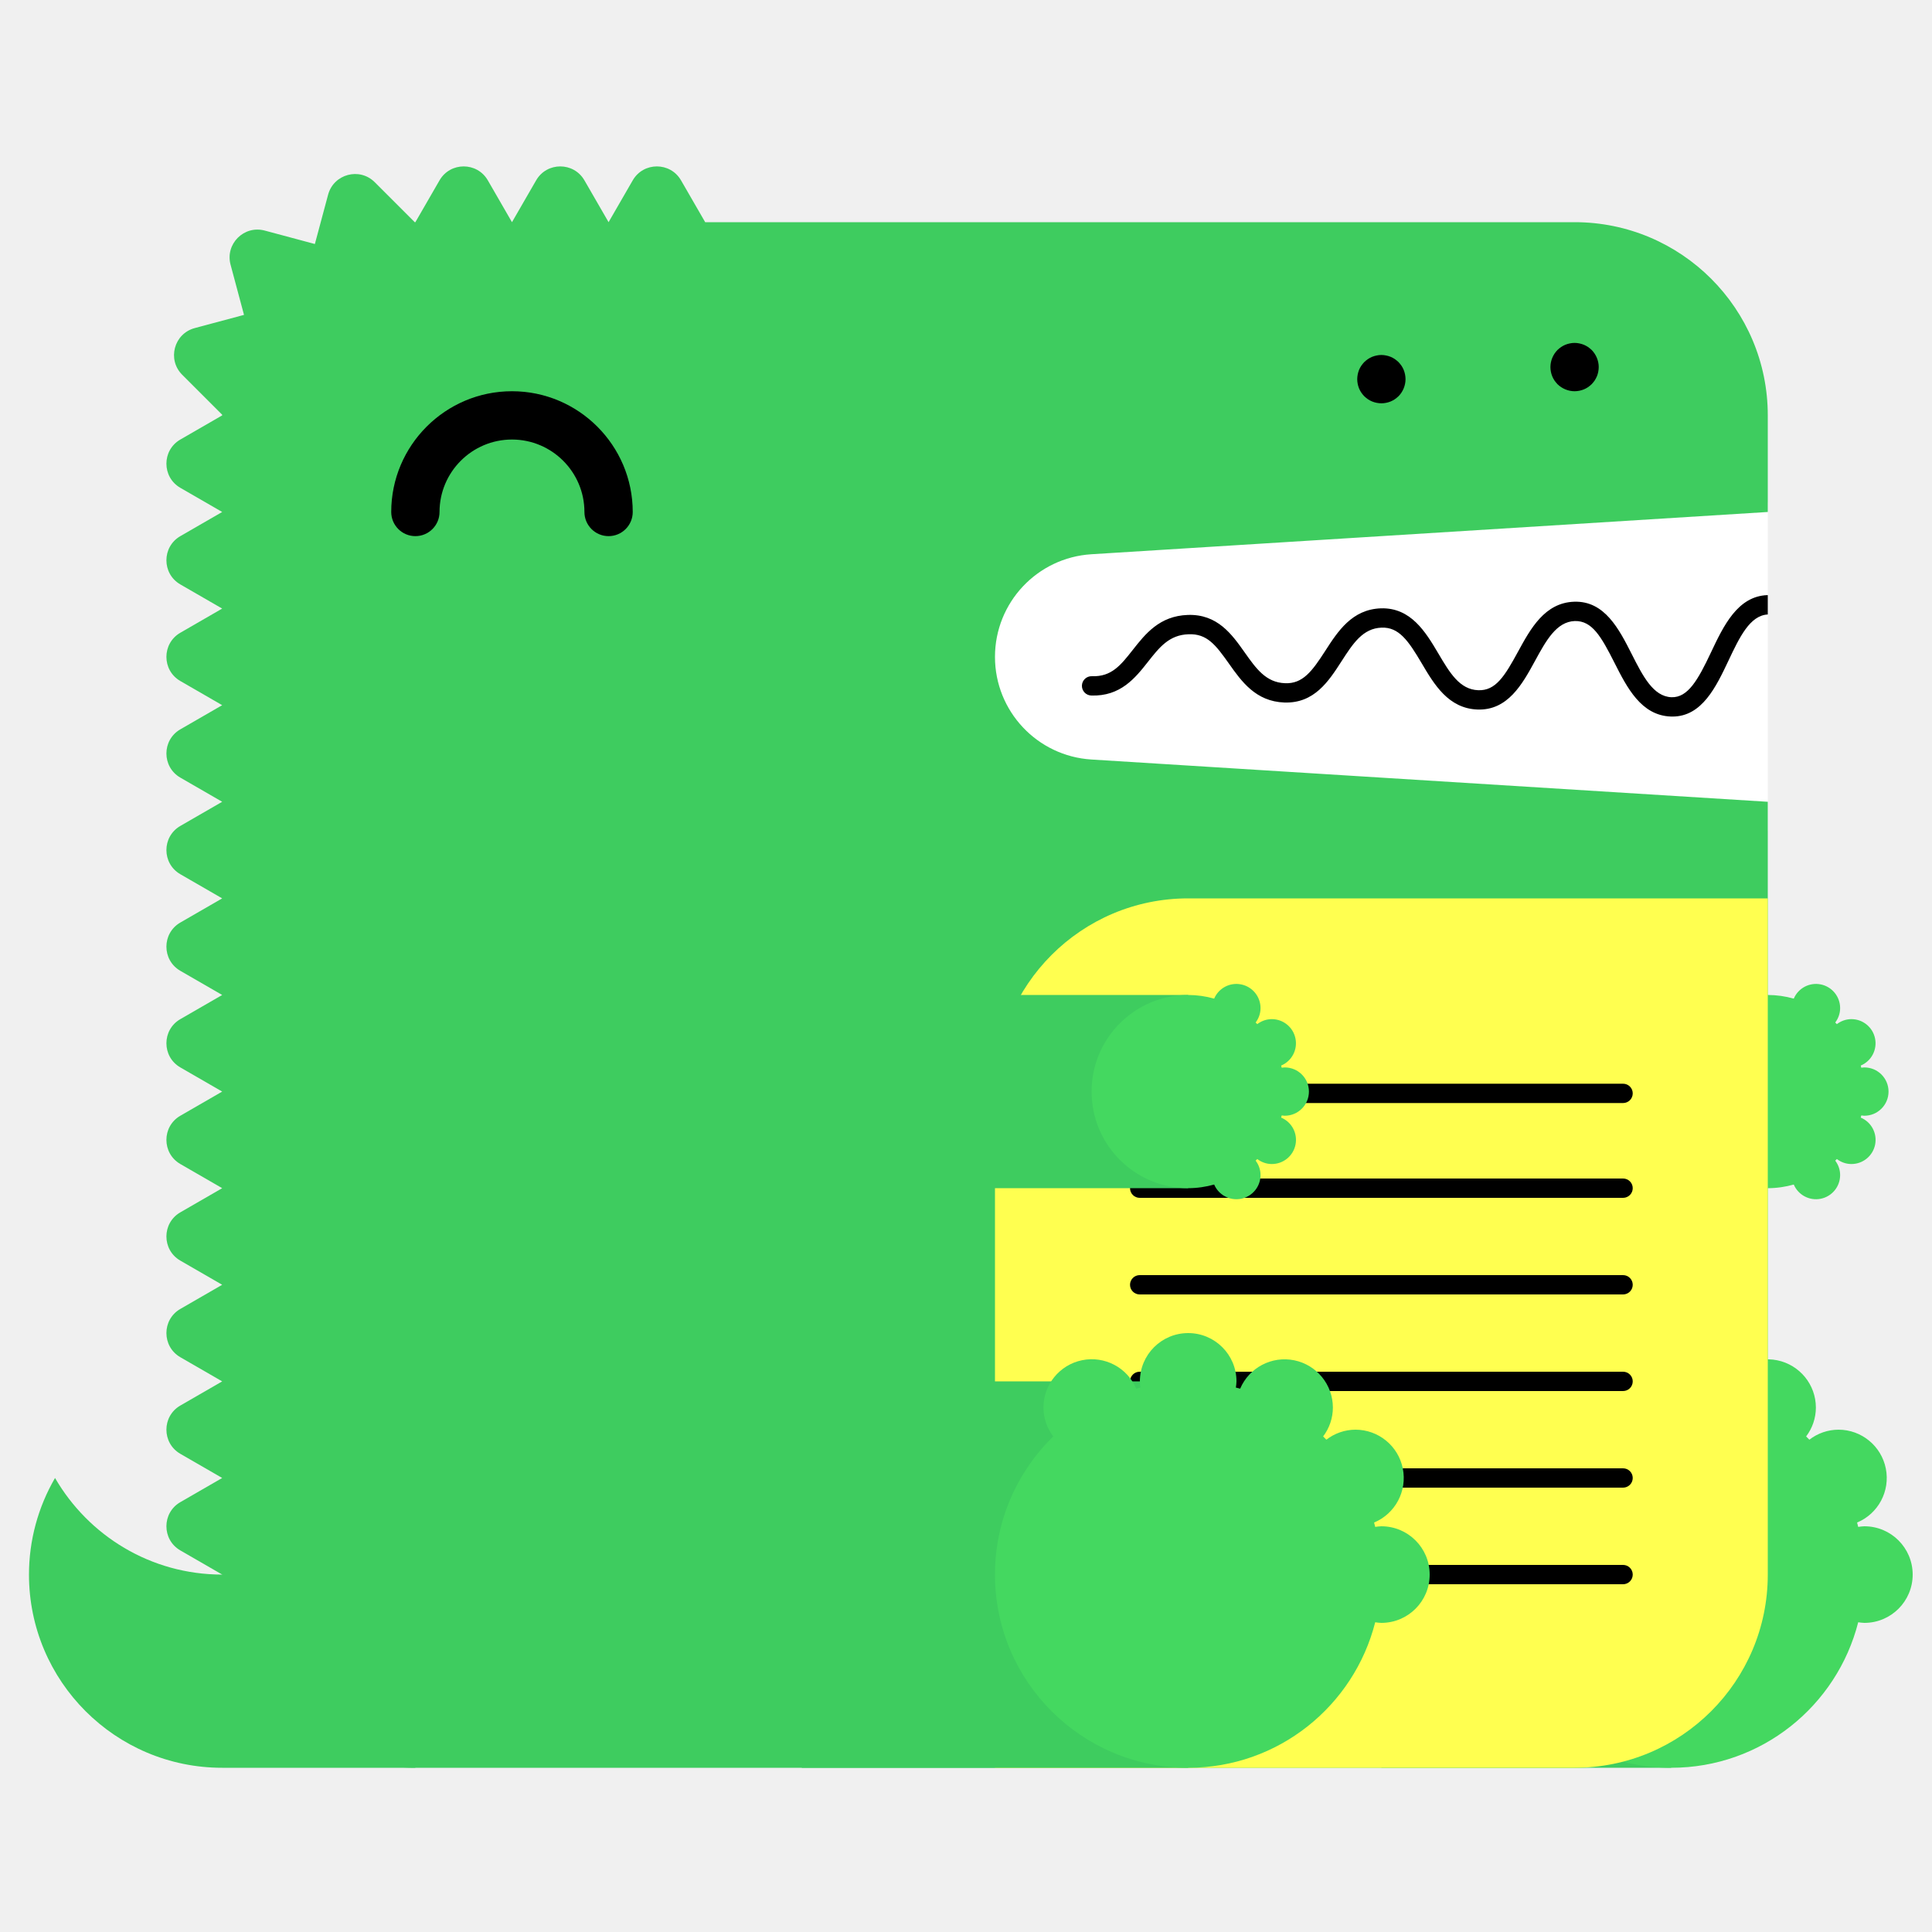
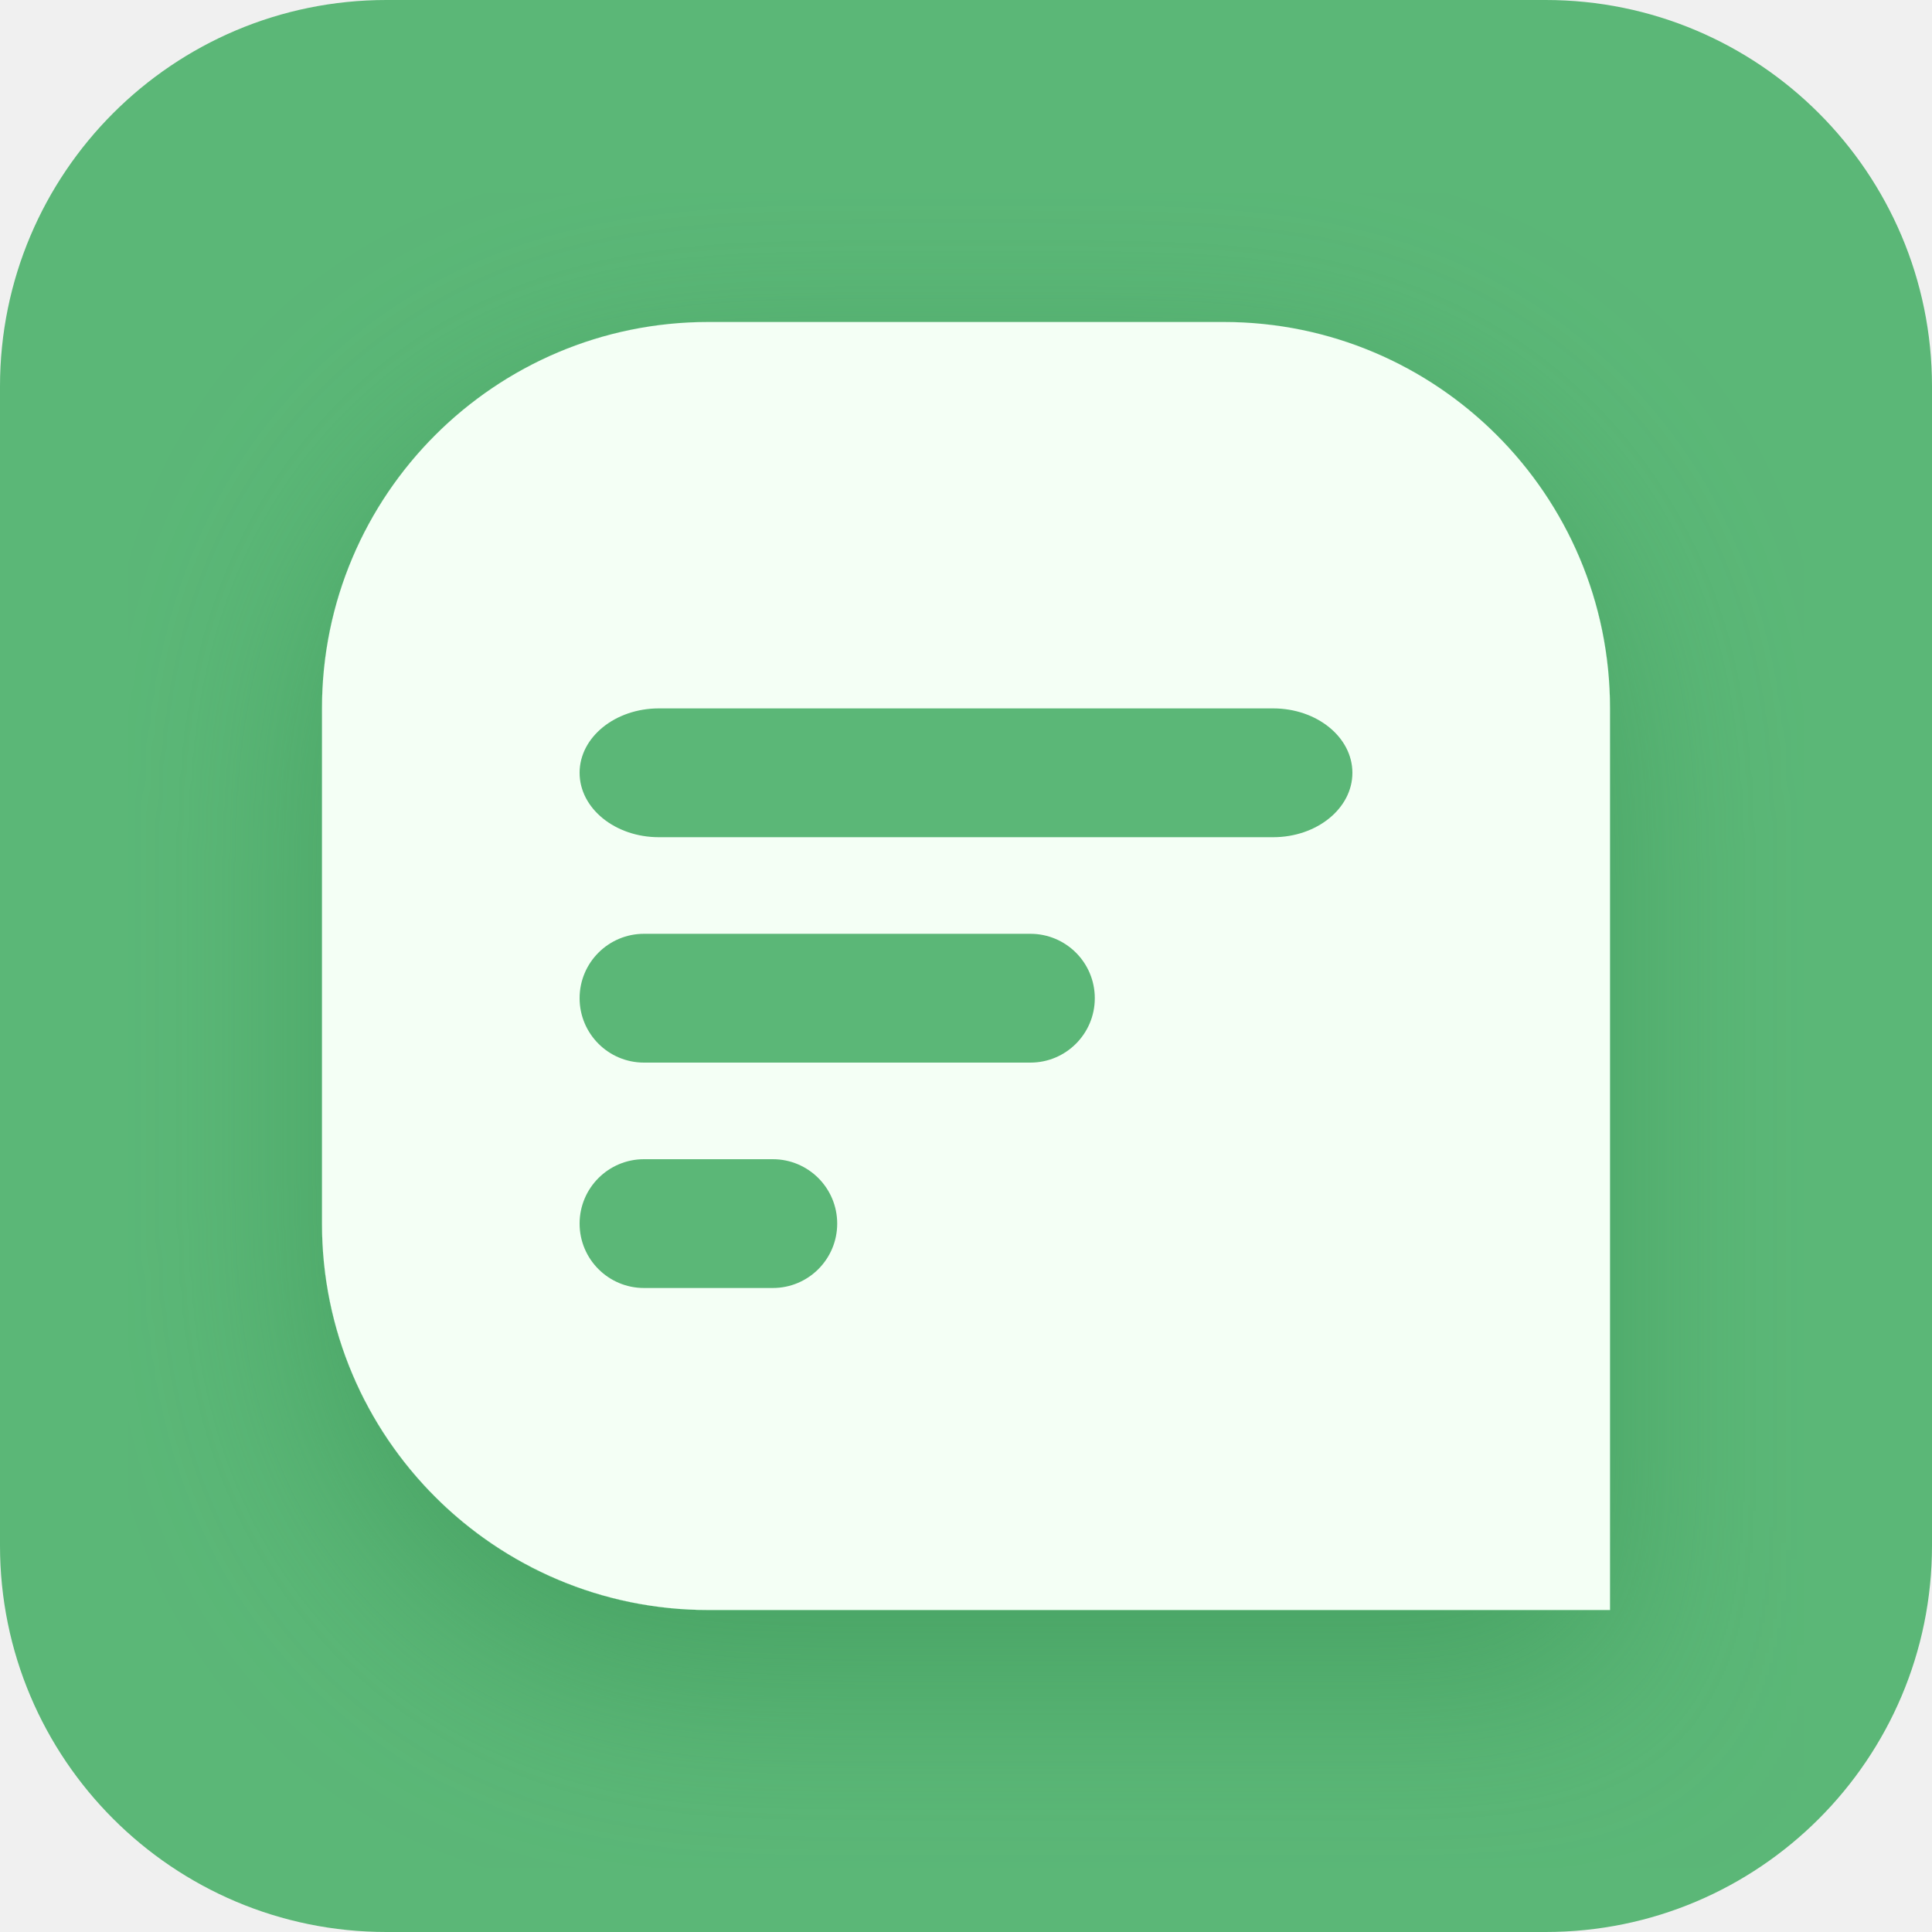
- <svg xmlns="http://www.w3.org/2000/svg" width="200" height="200" viewBox="0 0 200 200">
-   <g fill="none" fill-rule="evenodd">
-     <path fill="#FFF" d="M99 52h84v34H99z" />
-     <path d="M23 163c-7.398 0-13.843-4.027-17.303-10A19.886 19.886 0 0 0 3 163c0 11.046 8.954 20 20 20h20v-20H23z" fill="#3ECC5F" />
-     <path d="M112.98 57.376L183 53V43c0-11.046-8.954-20-20-20H73l-2.5-4.33c-1.112-1.925-3.889-1.925-5 0L63 23l-2.5-4.33c-1.111-1.925-3.889-1.925-5 0L53 23l-2.5-4.33c-1.111-1.925-3.889-1.925-5 0L43 23c-.022 0-.042.003-.065.003l-4.142-4.141c-1.57-1.571-4.252-.853-4.828 1.294l-1.369 5.104-5.192-1.392c-2.148-.575-4.111 1.389-3.535 3.536l1.39 5.193-5.102 1.367c-2.148.576-2.867 3.259-1.296 4.83l4.142 4.142c0 .021-.003.042-.003.064l-4.33 2.5c-1.925 1.111-1.925 3.889 0 5L23 53l-4.33 2.5c-1.925 1.111-1.925 3.889 0 5L23 63l-4.33 2.5c-1.925 1.111-1.925 3.889 0 5L23 73l-4.33 2.5c-1.925 1.111-1.925 3.889 0 5L23 83l-4.33 2.5c-1.925 1.111-1.925 3.889 0 5L23 93l-4.33 2.5c-1.925 1.111-1.925 3.889 0 5L23 103l-4.33 2.5c-1.925 1.111-1.925 3.889 0 5L23 113l-4.33 2.5c-1.925 1.111-1.925 3.889 0 5L23 123l-4.33 2.5c-1.925 1.111-1.925 3.889 0 5L23 133l-4.33 2.5c-1.925 1.111-1.925 3.889 0 5L23 143l-4.33 2.5c-1.925 1.111-1.925 3.889 0 5L23 153l-4.33 2.5c-1.925 1.111-1.925 3.889 0 5L23 163c0 11.046 8.954 20 20 20h120c11.046 0 20-8.954 20-20V83l-70.02-4.376A10.645 10.645 0 0 1 103 68c0-5.621 4.37-10.273 9.98-10.624" fill="#3ECC5F" />
-     <path fill="#3ECC5F" d="M143 183h30v-40h-30z" />
-     <path d="M193 158c-.219 0-.428.037-.639.064-.038-.15-.074-.301-.116-.451A5 5 0 0 0 190.32 148a4.96 4.96 0 0 0-3.016 1.036 26.531 26.531 0 0 0-.335-.336 4.955 4.955 0 0 0 1.011-2.987 5 5 0 0 0-9.599-1.959c-.148-.042-.297-.077-.445-.115.027-.211.064-.42.064-.639a5 5 0 0 0-5-5 5 5 0 0 0-5 5c0 .219.037.428.064.639-.148.038-.297.073-.445.115a4.998 4.998 0 0 0-9.599 1.959c0 1.125.384 2.151 1.011 2.987-3.717 3.632-6.031 8.693-6.031 14.3 0 11.046 8.954 20 20 20 9.339 0 17.16-6.41 19.361-15.064.211.027.42.064.639.064a5 5 0 0 0 5-5 5 5 0 0 0-5-5" fill="#44D860" />
-     <path fill="#3ECC5F" d="M153 123h30v-20h-30z" />
-     <path d="M193 115.5a2.5 2.5 0 1 0 0-5c-.109 0-.214.019-.319.032-.02-.075-.037-.15-.058-.225a2.501 2.501 0 0 0-.963-4.807c-.569 0-1.088.197-1.508.518a6.653 6.653 0 0 0-.168-.168c.314-.417.506-.931.506-1.494a2.5 2.5 0 0 0-4.8-.979A9.987 9.987 0 0 0 183 103c-5.522 0-10 4.478-10 10s4.478 10 10 10c.934 0 1.833-.138 2.69-.377a2.5 2.5 0 0 0 4.8-.979c0-.563-.192-1.077-.506-1.494.057-.055.113-.111.168-.168.42.321.939.518 1.508.518a2.5 2.5 0 0 0 .963-4.807c.021-.074.038-.15.058-.225.105.013.21.032.319.032" fill="#44D860" />
-     <path d="M63 55.5a2.5 2.5 0 0 1-2.5-2.5c0-4.136-3.364-7.5-7.5-7.5s-7.5 3.364-7.5 7.5a2.5 2.5 0 1 1-5 0c0-6.893 5.607-12.5 12.5-12.5S65.5 46.107 65.5 53a2.5 2.5 0 0 1-2.5 2.5" fill="#000" />
-     <path d="M103 183h60c11.046 0 20-8.954 20-20V93h-60c-11.046 0-20 8.954-20 20v70z" fill="#FFFF50" />
-     <path d="M168.02 124h-50.04a1 1 0 1 1 0-2h50.04a1 1 0 1 1 0 2m0 20h-50.04a1 1 0 1 1 0-2h50.04a1 1 0 1 1 0 2m0 20h-50.04a1 1 0 1 1 0-2h50.04a1 1 0 1 1 0 2m0-49.814h-50.04a1 1 0 1 1 0-2h50.04a1 1 0 1 1 0 2m0 19.814h-50.04a1 1 0 1 1 0-2h50.04a1 1 0 1 1 0 2m0 20h-50.04a1 1 0 1 1 0-2h50.04a1 1 0 1 1 0 2M183 61.611c-.012 0-.022-.006-.034-.005-3.09.105-4.552 3.196-5.842 5.923-1.346 2.85-2.387 4.703-4.093 4.647-1.889-.068-2.969-2.202-4.113-4.46-1.314-2.594-2.814-5.536-5.963-5.426-3.046.104-4.513 2.794-5.807 5.167-1.377 2.528-2.314 4.065-4.121 3.994-1.927-.07-2.951-1.805-4.136-3.813-1.321-2.236-2.848-4.75-5.936-4.664-2.994.103-4.465 2.385-5.763 4.4-1.373 2.13-2.335 3.428-4.165 3.351-1.973-.07-2.992-1.51-4.171-3.177-1.324-1.873-2.816-3.993-5.895-3.89-2.928.1-4.399 1.97-5.696 3.618-1.232 1.564-2.194 2.802-4.229 2.724a1 1 0 0 0-.072 2c3.017.101 4.545-1.8 5.872-3.487 1.177-1.496 2.193-2.787 4.193-2.855 1.926-.082 2.829 1.115 4.195 3.045 1.297 1.834 2.769 3.914 5.731 4.021 3.103.104 4.596-2.215 5.918-4.267 1.182-1.834 2.202-3.417 4.15-3.484 1.793-.067 2.769 1.35 4.145 3.681 1.297 2.197 2.766 4.686 5.787 4.796 3.125.108 4.634-2.62 5.949-5.035 1.139-2.088 2.214-4.06 4.119-4.126 1.793-.042 2.728 1.595 4.111 4.33 1.292 2.553 2.757 5.445 5.825 5.556l.169.003c3.064 0 4.518-3.075 5.805-5.794 1.139-2.41 2.217-4.68 4.067-4.773v-2z" fill="#000" />
-     <path fill="#3ECC5F" d="M83 183h40v-40H83z" />
-     <path d="M143 158c-.219 0-.428.037-.639.064-.038-.15-.074-.301-.116-.451A5 5 0 0 0 140.32 148a4.96 4.96 0 0 0-3.016 1.036 26.531 26.531 0 0 0-.335-.336 4.955 4.955 0 0 0 1.011-2.987 5 5 0 0 0-9.599-1.959c-.148-.042-.297-.077-.445-.115.027-.211.064-.42.064-.639a5 5 0 0 0-5-5 5 5 0 0 0-5 5c0 .219.037.428.064.639-.148.038-.297.073-.445.115a4.998 4.998 0 0 0-9.599 1.959c0 1.125.384 2.151 1.011 2.987-3.717 3.632-6.031 8.693-6.031 14.3 0 11.046 8.954 20 20 20 9.339 0 17.16-6.41 19.361-15.064.211.027.42.064.639.064a5 5 0 0 0 5-5 5 5 0 0 0-5-5" fill="#44D860" />
-     <path fill="#3ECC5F" d="M83 123h40v-20H83z" />
-     <path d="M133 115.5a2.5 2.5 0 1 0 0-5c-.109 0-.214.019-.319.032-.02-.075-.037-.15-.058-.225a2.501 2.501 0 0 0-.963-4.807c-.569 0-1.088.197-1.508.518a6.653 6.653 0 0 0-.168-.168c.314-.417.506-.931.506-1.494a2.5 2.5 0 0 0-4.8-.979A9.987 9.987 0 0 0 123 103c-5.522 0-10 4.478-10 10s4.478 10 10 10c.934 0 1.833-.138 2.69-.377a2.5 2.5 0 0 0 4.8-.979c0-.563-.192-1.077-.506-1.494.057-.055.113-.111.168-.168.42.321.939.518 1.508.518a2.5 2.5 0 0 0 .963-4.807c.021-.074.038-.15.058-.225.105.013.21.032.319.032" fill="#44D860" />
-     <path d="M143 41.75c-.16 0-.33-.02-.49-.05a2.52 2.52 0 0 1-.47-.14c-.15-.06-.29-.14-.431-.23-.13-.09-.259-.2-.38-.31-.109-.12-.219-.24-.309-.38s-.17-.28-.231-.43a2.619 2.619 0 0 1-.189-.96c0-.16.02-.33.05-.49.03-.16.08-.31.139-.47.061-.15.141-.29.231-.43.09-.13.2-.26.309-.38.121-.11.25-.22.38-.31.141-.09.281-.17.431-.23.149-.06.31-.11.47-.14.32-.07.65-.07.98 0 .159.03.32.08.47.14.149.06.29.14.43.23.13.09.259.2.38.31.11.12.22.25.31.38.09.14.17.28.23.43.06.16.11.31.14.47.029.16.05.33.05.49 0 .66-.271 1.31-.73 1.77-.121.11-.25.22-.38.31-.14.09-.281.17-.43.23a2.565 2.565 0 0 1-.96.19m20-1.25c-.66 0-1.3-.27-1.771-.73a3.802 3.802 0 0 1-.309-.38c-.09-.14-.17-.28-.231-.43a2.619 2.619 0 0 1-.189-.96c0-.66.27-1.3.729-1.77.121-.11.25-.22.38-.31.141-.09.281-.17.431-.23.149-.06.31-.11.47-.14.32-.07.66-.07.98 0 .159.03.32.08.47.14.149.06.29.14.43.23.13.09.259.2.38.31.459.47.73 1.11.73 1.77 0 .16-.021.33-.05.49-.03.16-.08.32-.14.47-.07.15-.14.29-.23.43-.09.13-.2.26-.31.38-.121.11-.25.22-.38.31-.14.09-.281.17-.43.23a2.565 2.565 0 0 1-.96.19" fill="#000" />
+ <svg xmlns="http://www.w3.org/2000/svg" width="200" height="200" viewBox="0 0 200 200" fill="none">
+   <path d="M0 40C0 17.909 17.909 0 40 0H160C182.091 0 200 17.909 200 40V160C200 182.091 182.091 200 160 200H40C17.909 200 0 182.091 0 160V40Z" fill="#5BB777" />
+   <g filter="url(#filter0_d_66_6765)">
+     <path d="M33.333 73.333C33.333 51.242 51.242 33.333 73.333 33.333H126.667C148.758 33.333 166.667 51.242 166.667 73.333V166.667H73.333C51.242 166.667 33.333 148.758 33.333 126.667V73.333Z" fill="#F4FFF5" />
+     <path d="M60 80C60 76.318 63.674 73.333 68.205 73.333H131.795C136.326 73.333 140 76.318 140 80C140 83.682 136.326 86.667 131.795 86.667H68.205C63.674 86.667 60 83.682 60 80Z" fill="#5BB777" />
+     <path d="M60 103.333C60 99.652 62.985 96.667 66.667 96.667H106.667C110.349 96.667 113.333 99.652 113.333 103.333C113.333 107.015 110.349 110 106.667 110H66.667C62.985 110 60 107.015 60 103.333Z" fill="#5BB777" />
+     <path d="M60 126.667C60 122.985 62.985 120 66.667 120H80C83.682 120 86.667 122.985 86.667 126.667V126.667C86.667 130.349 83.682 133.333 80 133.333H66.667C62.985 133.333 60 130.349 60 126.667V126.667Z" fill="#5BB777" />
  </g>
+   <defs>
+     <filter id="filter0_d_66_6765" x="13.333" y="20" width="173.333" height="173.333" filterUnits="userSpaceOnUse" color-interpolation-filters="sRGB">
+       <feFlood flood-opacity="0" result="BackgroundImageFix" />
+       <feColorMatrix in="SourceAlpha" type="matrix" values="0 0 0 0 0 0 0 0 0 0 0 0 0 0 0 0 0 0 127 0" result="hardAlpha" />
+       <feOffset dy="6.667" />
+       <feGaussianBlur stdDeviation="10" />
+       <feComposite in2="hardAlpha" operator="out" />
+       <feColorMatrix type="matrix" values="0 0 0 0 0.196 0 0 0 0 0.552 0 0 0 0 0.305 0 0 0 0.5 0" />
+       <feBlend mode="normal" in2="BackgroundImageFix" result="effect1_dropShadow_66_6765" />
+       <feBlend mode="normal" in="SourceGraphic" in2="effect1_dropShadow_66_6765" result="shape" />
+     </filter>
+   </defs>
</svg>
